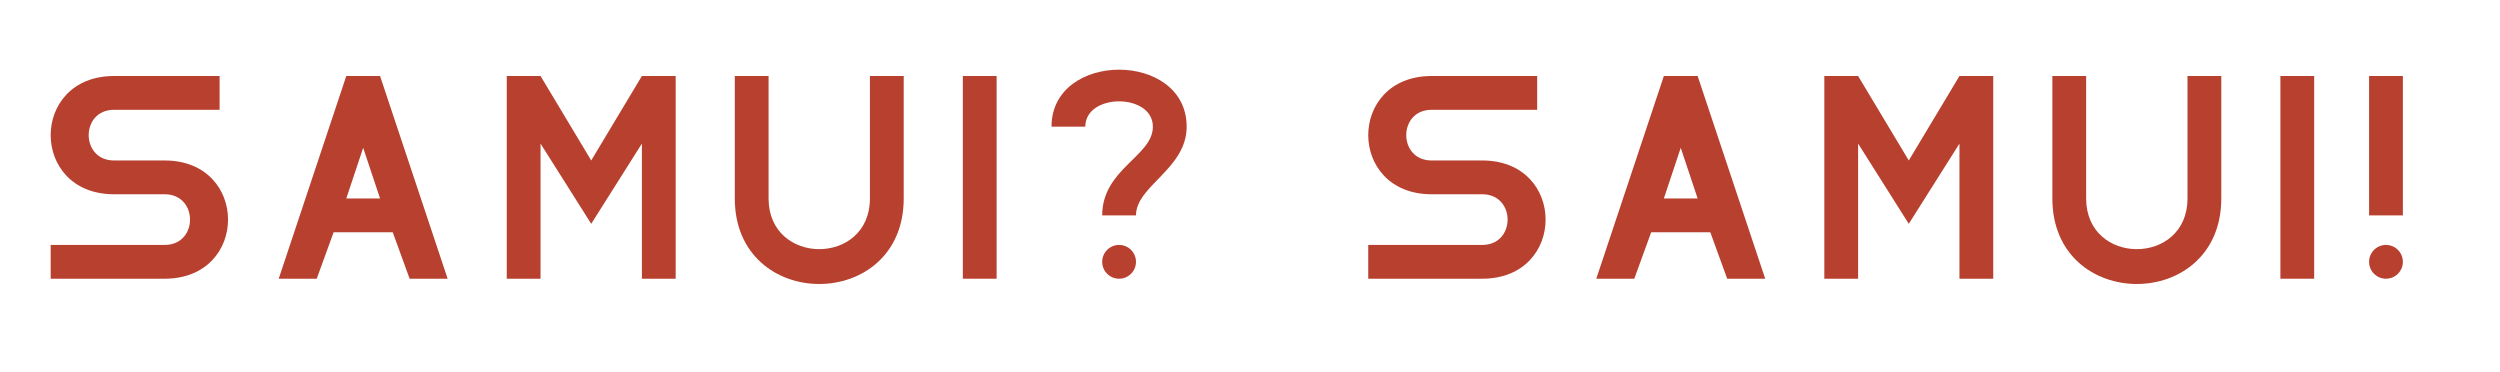
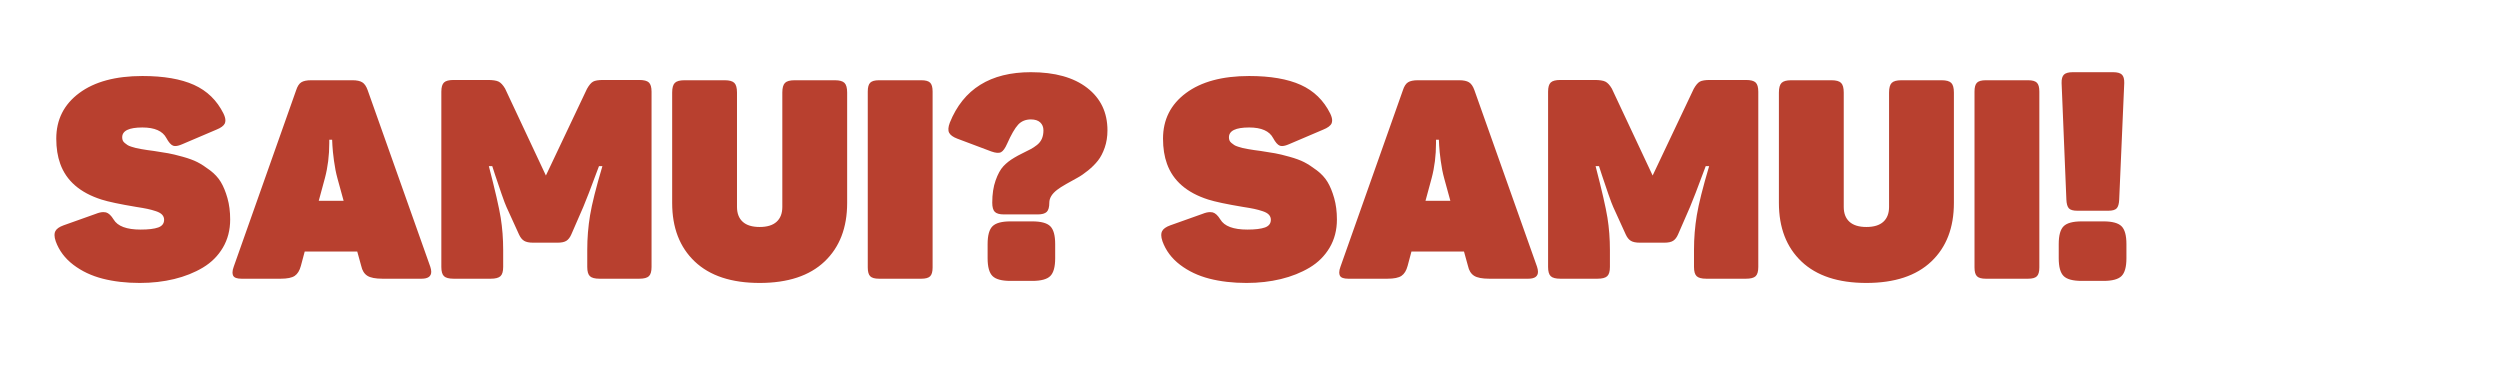
<svg xmlns="http://www.w3.org/2000/svg" viewBox="0 0 592 88" role="img">
  <g transform="translate(12 18)" fill="#b8402f">
-     <g>
-       <path transform="translate(0 0)" fill-rule="evenodd" d="M40 0H15C-5 0 -5 28 15 28H27C35 28 35 40 27 40H0V48H27C47 48 47 20 27 20H15C7 20 7 8 15 8H40Z" />
-       <path transform="translate(54 0)" fill-rule="evenodd" d="M0 48L16 0H24L40 48H31L27 37H13L9 48Z M16 29H24L20 17Z" />
-       <path transform="translate(108 0)" fill-rule="evenodd" d="M0 48V0H8L20 20L32 0H40V48H32V16L20 35L8 16V48Z" />
-       <path transform="translate(162 0)" fill-rule="evenodd" d="M0 0H8V29C8 45 32 45 32 29V0H40V29C40 56 0 56 0 29Z" />
-       <path transform="translate(216 0)" fill-rule="evenodd" d="M0 0H8V48H0Z" />
-       <path transform="translate(237 0)" fill-rule="evenodd" d="M0 12C0 -6 32 -6 32 12C32 22 20 26 20 33H12C12 22 24 19 24 12C24 4 8 4 8 12Z M12 44A4 4 0 1 0 20 44A4 4 0 1 0 12 44Z" />
-     </g>
-     <g transform="translate(312 0)">
-       <path transform="translate(0 0)" fill-rule="evenodd" d="M40 0H15C-5 0 -5 28 15 28H27C35 28 35 40 27 40H0V48H27C47 48 47 20 27 20H15C7 20 7 8 15 8H40Z" />
-       <path transform="translate(54 0)" fill-rule="evenodd" d="M0 48L16 0H24L40 48H31L27 37H13L9 48Z M16 29H24L20 17Z" />
-       <path transform="translate(108 0)" fill-rule="evenodd" d="M0 48V0H8L20 20L32 0H40V48H32V16L20 35L8 16V48Z" />
-       <path transform="translate(162 0)" fill-rule="evenodd" d="M0 0H8V29C8 45 32 45 32 29V0H40V29C40 56 0 56 0 29Z" />
-       <path transform="translate(216 0)" fill-rule="evenodd" d="M0 0H8V48H0Z" />
-       <path transform="translate(237 0)" fill-rule="evenodd" d="M0 0H8V33H0Z M0 44A4 4 0 1 0 8 44A4 4 0 1 0 0 44Z" />
-     </g>
+     <path d="M1.099 36.752Q1.519 35.911 3.038 35.362L10.667 32.646Q11.701 32.226 12.477 32.226Q12.8 32.226 13.091 32.291Q14.028 32.549 14.901 33.972Q16.323 36.364 21.301 36.364Q24.081 36.364 25.471 35.863Q26.861 35.362 26.861 34.036Q26.861 33.358 26.408 32.857Q25.956 32.356 24.937 32.016Q23.919 31.677 22.933 31.467Q21.947 31.257 20.267 30.998Q14.448 30.028 12.024 29.253Q4.428 26.828 2.263 20.784Q1.325 18.198 1.325 14.836Q1.325 8.081 6.756 4.04Q12.186 0.0 21.721 0.0Q29.285 0.0 33.939 2.101Q38.594 4.202 40.921 8.889Q41.374 9.826 41.374 10.505Q41.374 10.893 41.244 11.216Q40.857 12.057 39.24 12.703L31.127 16.162Q30.158 16.582 29.511 16.582Q29.188 16.582 28.962 16.485Q28.218 16.194 27.41 14.707Q26.085 12.186 21.721 12.186Q16.937 12.186 16.937 14.513Q16.937 14.933 17.067 15.257Q17.196 15.58 17.535 15.855Q17.875 16.129 18.182 16.339Q18.489 16.549 19.119 16.743Q19.749 16.937 20.186 17.051Q20.622 17.164 21.495 17.309Q22.368 17.455 22.885 17.535Q23.402 17.616 24.436 17.745Q26.57 18.069 27.846 18.295Q29.123 18.521 31.273 19.119Q33.422 19.717 34.747 20.396Q36.073 21.075 37.721 22.319Q39.37 23.564 40.291 25.099Q41.212 26.634 41.859 28.913Q42.505 31.192 42.505 33.972Q42.505 37.721 40.776 40.646Q39.046 43.572 36.04 45.366Q33.034 47.16 29.236 48.081Q25.438 49.002 21.107 49.002Q16.259 49.002 12.299 47.984Q8.339 46.966 5.366 44.703Q2.392 42.44 1.196 39.143Q0.905 38.303 0.905 37.657Q0.905 37.107 1.099 36.752ZM43.216 47.289Q43.055 46.966 43.055 46.513Q43.055 45.931 43.345 45.156L58.117 3.394Q58.57 1.972 59.345 1.487Q60.121 1.002 61.673 1.002H71.467Q72.986 1.002 73.778 1.487Q74.57 1.972 75.055 3.329L89.891 45.156Q90.117 45.834 90.117 46.352Q90.117 48.0 87.822 48.0H78.578Q76.089 48.0 74.99 47.305Q73.891 46.61 73.535 44.962L72.598 41.568H60.154L59.248 44.962Q58.796 46.642 57.794 47.321Q56.792 48.0 54.465 48.0H45.188Q43.604 48.0 43.216 47.289ZM63.483 29.543H69.366L67.911 24.242Q67.394 22.368 67.087 20.073Q66.78 17.778 66.715 16.453L66.651 15.095H65.972Q65.972 15.483 65.972 15.871Q65.972 20.299 64.937 24.178L63.483 29.543ZM92.509 45.22V3.717Q92.509 2.133 93.139 1.535Q93.77 0.937 95.418 0.937H103.499Q105.277 0.937 106.069 1.325Q106.861 1.713 107.604 2.974L117.269 23.564L126.998 3.038Q127.741 1.713 128.453 1.325Q129.164 0.937 130.844 0.937H139.378Q141.026 0.937 141.657 1.535Q142.287 2.133 142.287 3.717V45.22Q142.287 46.804 141.657 47.402Q141.026 48.0 139.378 48.0H129.972Q128.323 48.0 127.693 47.402Q127.063 46.804 127.063 45.22V41.115Q127.063 37.01 127.725 32.986Q128.388 28.962 130.651 21.333H129.842Q126.933 29.156 126.125 30.998L123.281 37.527Q122.828 38.562 122.133 39.014Q121.438 39.467 120.048 39.467H114.23Q112.84 39.467 112.113 39.03Q111.386 38.594 110.901 37.527L107.927 30.998Q107.604 30.319 106.764 27.911Q105.923 25.503 105.244 23.434L104.566 21.333H103.758Q105.988 29.931 106.57 33.568Q107.152 37.204 107.152 41.18V45.22Q107.152 46.804 106.505 47.402Q105.859 48.0 104.21 48.0H95.418Q93.77 48.0 93.139 47.402Q92.509 46.804 92.509 45.22ZM147.168 30.061V3.911Q147.168 2.263 147.798 1.632Q148.428 1.002 150.077 1.002H159.612Q161.261 1.002 161.891 1.632Q162.521 2.263 162.521 3.911V30.998Q162.521 33.293 163.879 34.521Q165.236 35.749 167.887 35.749Q170.537 35.749 171.895 34.521Q173.253 33.293 173.253 30.998V3.911Q173.253 2.263 173.883 1.632Q174.513 1.002 176.162 1.002H185.697Q187.345 1.002 187.976 1.632Q188.606 2.263 188.606 3.911V30.061Q188.606 38.853 183.257 43.927Q177.907 49.002 167.887 49.002Q157.867 49.002 152.517 43.927Q147.168 38.853 147.168 30.061ZM193.487 45.349V3.653Q193.487 2.166 194.069 1.584Q194.651 1.002 196.137 1.002H206.19Q207.677 1.002 208.259 1.584Q208.84 2.166 208.84 3.653V45.349Q208.84 46.836 208.259 47.418Q207.677 48.0 206.19 48.0H196.137Q194.651 48.0 194.069 47.418Q193.487 46.836 193.487 45.349ZM212.913 11.055Q217.729 -0.905 232.113 -0.905Q240.646 -0.905 245.446 2.812Q250.246 6.529 250.246 12.865Q250.246 15.095 249.6 16.954Q248.954 18.812 248.0 20.024Q247.046 21.236 245.673 22.352Q244.299 23.467 243.103 24.113Q241.907 24.76 240.485 25.568Q239.063 26.376 238.319 26.958Q236.477 28.38 236.477 29.996Q236.477 31.58 235.863 32.178Q235.248 32.776 233.697 32.776H225.745Q224.194 32.776 223.58 32.178Q222.966 31.58 222.966 29.996Q222.966 26.958 223.758 24.727Q224.549 22.497 225.6 21.366Q226.651 20.234 228.202 19.329Q228.945 18.877 230.125 18.295Q231.305 17.713 232.048 17.325Q232.792 16.937 233.568 16.323Q234.343 15.709 234.715 14.853Q235.087 13.996 235.087 12.865Q235.087 11.701 234.327 10.99Q233.568 10.279 232.113 10.279Q230.238 10.279 229.091 11.523Q227.943 12.768 226.489 16.032Q225.778 17.648 225.051 18.036Q224.323 18.424 222.772 17.875L214.691 14.836Q213.172 14.255 212.752 13.43Q212.331 12.606 212.913 11.055ZM221.867 43.152V39.79Q221.867 36.719 223.03 35.572Q224.194 34.424 227.265 34.424H232.436Q235.539 34.424 236.703 35.572Q237.867 36.719 237.867 39.79V43.152Q237.867 46.222 236.703 47.37Q235.539 48.517 232.436 48.517H227.265Q224.194 48.517 223.03 47.37Q221.867 46.222 221.867 43.152ZM263.176 36.752Q263.596 35.911 265.115 35.362L272.743 32.646Q273.778 32.226 274.554 32.226Q274.877 32.226 275.168 32.291Q276.105 32.549 276.978 33.972Q278.4 36.364 283.378 36.364Q286.158 36.364 287.547 35.863Q288.937 35.362 288.937 34.036Q288.937 33.358 288.485 32.857Q288.032 32.356 287.014 32.016Q285.996 31.677 285.01 31.467Q284.024 31.257 282.343 30.998Q276.525 30.028 274.101 29.253Q266.505 26.828 264.339 20.784Q263.402 18.198 263.402 14.836Q263.402 8.081 268.832 4.04Q274.263 0.0 283.798 0.0Q291.362 0.0 296.016 2.101Q300.671 4.202 302.998 8.889Q303.451 9.826 303.451 10.505Q303.451 10.893 303.321 11.216Q302.933 12.057 301.317 12.703L293.204 16.162Q292.234 16.582 291.588 16.582Q291.265 16.582 291.038 16.485Q290.295 16.194 289.487 14.707Q288.162 12.186 283.798 12.186Q279.014 12.186 279.014 14.513Q279.014 14.933 279.143 15.257Q279.273 15.58 279.612 15.855Q279.952 16.129 280.259 16.339Q280.566 16.549 281.196 16.743Q281.826 16.937 282.263 17.051Q282.699 17.164 283.572 17.309Q284.444 17.455 284.962 17.535Q285.479 17.616 286.513 17.745Q288.646 18.069 289.923 18.295Q291.2 18.521 293.349 19.119Q295.499 19.717 296.824 20.396Q298.149 21.075 299.798 22.319Q301.446 23.564 302.368 25.099Q303.289 26.634 303.935 28.913Q304.582 31.192 304.582 33.972Q304.582 37.721 302.853 40.646Q301.123 43.572 298.117 45.366Q295.111 47.16 291.313 48.081Q287.515 49.002 283.184 49.002Q278.335 49.002 274.376 47.984Q270.416 46.966 267.442 44.703Q264.469 42.44 263.273 39.143Q262.982 38.303 262.982 37.657Q262.982 37.107 263.176 36.752ZM305.293 47.289Q305.131 46.966 305.131 46.513Q305.131 45.931 305.422 45.156L320.194 3.394Q320.646 1.972 321.422 1.487Q322.198 1.002 323.749 1.002H333.543Q335.063 1.002 335.855 1.487Q336.646 1.972 337.131 3.329L351.968 45.156Q352.194 45.834 352.194 46.352Q352.194 48.0 349.899 48.0H340.655Q338.166 48.0 337.067 47.305Q335.968 46.61 335.612 44.962L334.675 41.568H322.23L321.325 44.962Q320.873 46.642 319.871 47.321Q318.869 48.0 316.541 48.0H307.265Q305.681 48.0 305.293 47.289ZM325.56 29.543H331.442L329.988 24.242Q329.471 22.368 329.164 20.073Q328.857 17.778 328.792 16.453L328.727 15.095H328.048Q328.048 15.483 328.048 15.871Q328.048 20.299 327.014 24.178L325.56 29.543ZM354.586 45.22V3.717Q354.586 2.133 355.216 1.535Q355.846 0.937 357.495 0.937H365.576Q367.354 0.937 368.145 1.325Q368.937 1.713 369.681 2.974L379.345 23.564L389.075 3.038Q389.818 1.713 390.529 1.325Q391.24 0.937 392.921 0.937H401.455Q403.103 0.937 403.733 1.535Q404.364 2.133 404.364 3.717V45.22Q404.364 46.804 403.733 47.402Q403.103 48.0 401.455 48.0H392.048Q390.4 48.0 389.77 47.402Q389.139 46.804 389.139 45.22V41.115Q389.139 37.01 389.802 32.986Q390.465 28.962 392.727 21.333H391.919Q389.01 29.156 388.202 30.998L385.358 37.527Q384.905 38.562 384.21 39.014Q383.515 39.467 382.125 39.467H376.307Q374.917 39.467 374.19 39.03Q373.463 38.594 372.978 37.527L370.004 30.998Q369.681 30.319 368.84 27.911Q368.0 25.503 367.321 23.434L366.642 21.333H365.834Q368.065 29.931 368.646 33.568Q369.228 37.204 369.228 41.18V45.22Q369.228 46.804 368.582 47.402Q367.935 48.0 366.287 48.0H357.495Q355.846 48.0 355.216 47.402Q354.586 46.804 354.586 45.22ZM409.244 30.061V3.911Q409.244 2.263 409.875 1.632Q410.505 1.002 412.154 1.002H421.689Q423.337 1.002 423.968 1.632Q424.598 2.263 424.598 3.911V30.998Q424.598 33.293 425.956 34.521Q427.313 35.749 429.964 35.749Q432.614 35.749 433.972 34.521Q435.329 33.293 435.329 30.998V3.911Q435.329 2.263 435.96 1.632Q436.59 1.002 438.238 1.002H447.774Q449.422 1.002 450.053 1.632Q450.683 2.263 450.683 3.911V30.061Q450.683 38.853 445.333 43.927Q439.984 49.002 429.964 49.002Q419.943 49.002 414.594 43.927Q409.244 38.853 409.244 30.061ZM455.564 45.349V3.653Q455.564 2.166 456.145 1.584Q456.727 1.002 458.214 1.002H468.267Q469.754 1.002 470.335 1.584Q470.917 2.166 470.917 3.653V45.349Q470.917 46.836 470.335 47.418Q469.754 48.0 468.267 48.0H458.214Q456.727 48.0 456.145 47.418Q455.564 46.836 455.564 45.349ZM475.507 43.152V39.79Q475.507 36.719 476.671 35.572Q477.834 34.424 480.937 34.424H486.109Q489.212 34.424 490.376 35.572Q491.539 36.719 491.539 39.79V43.152Q491.539 46.222 490.376 47.37Q489.212 48.517 486.109 48.517H480.937Q477.834 48.517 476.671 47.37Q475.507 46.222 475.507 43.152ZM476.186 1.648Q476.154 0.226 476.752 -0.339Q477.349 -0.905 478.836 -0.905H488.372Q489.859 -0.905 490.457 -0.339Q491.055 0.226 491.022 1.648L489.826 29.253Q489.762 30.772 489.228 31.337Q488.695 31.903 487.24 31.903H479.903Q478.448 31.903 477.915 31.337Q477.382 30.772 477.317 29.253L476.186 1.648Z" />
  </g>
</svg>
